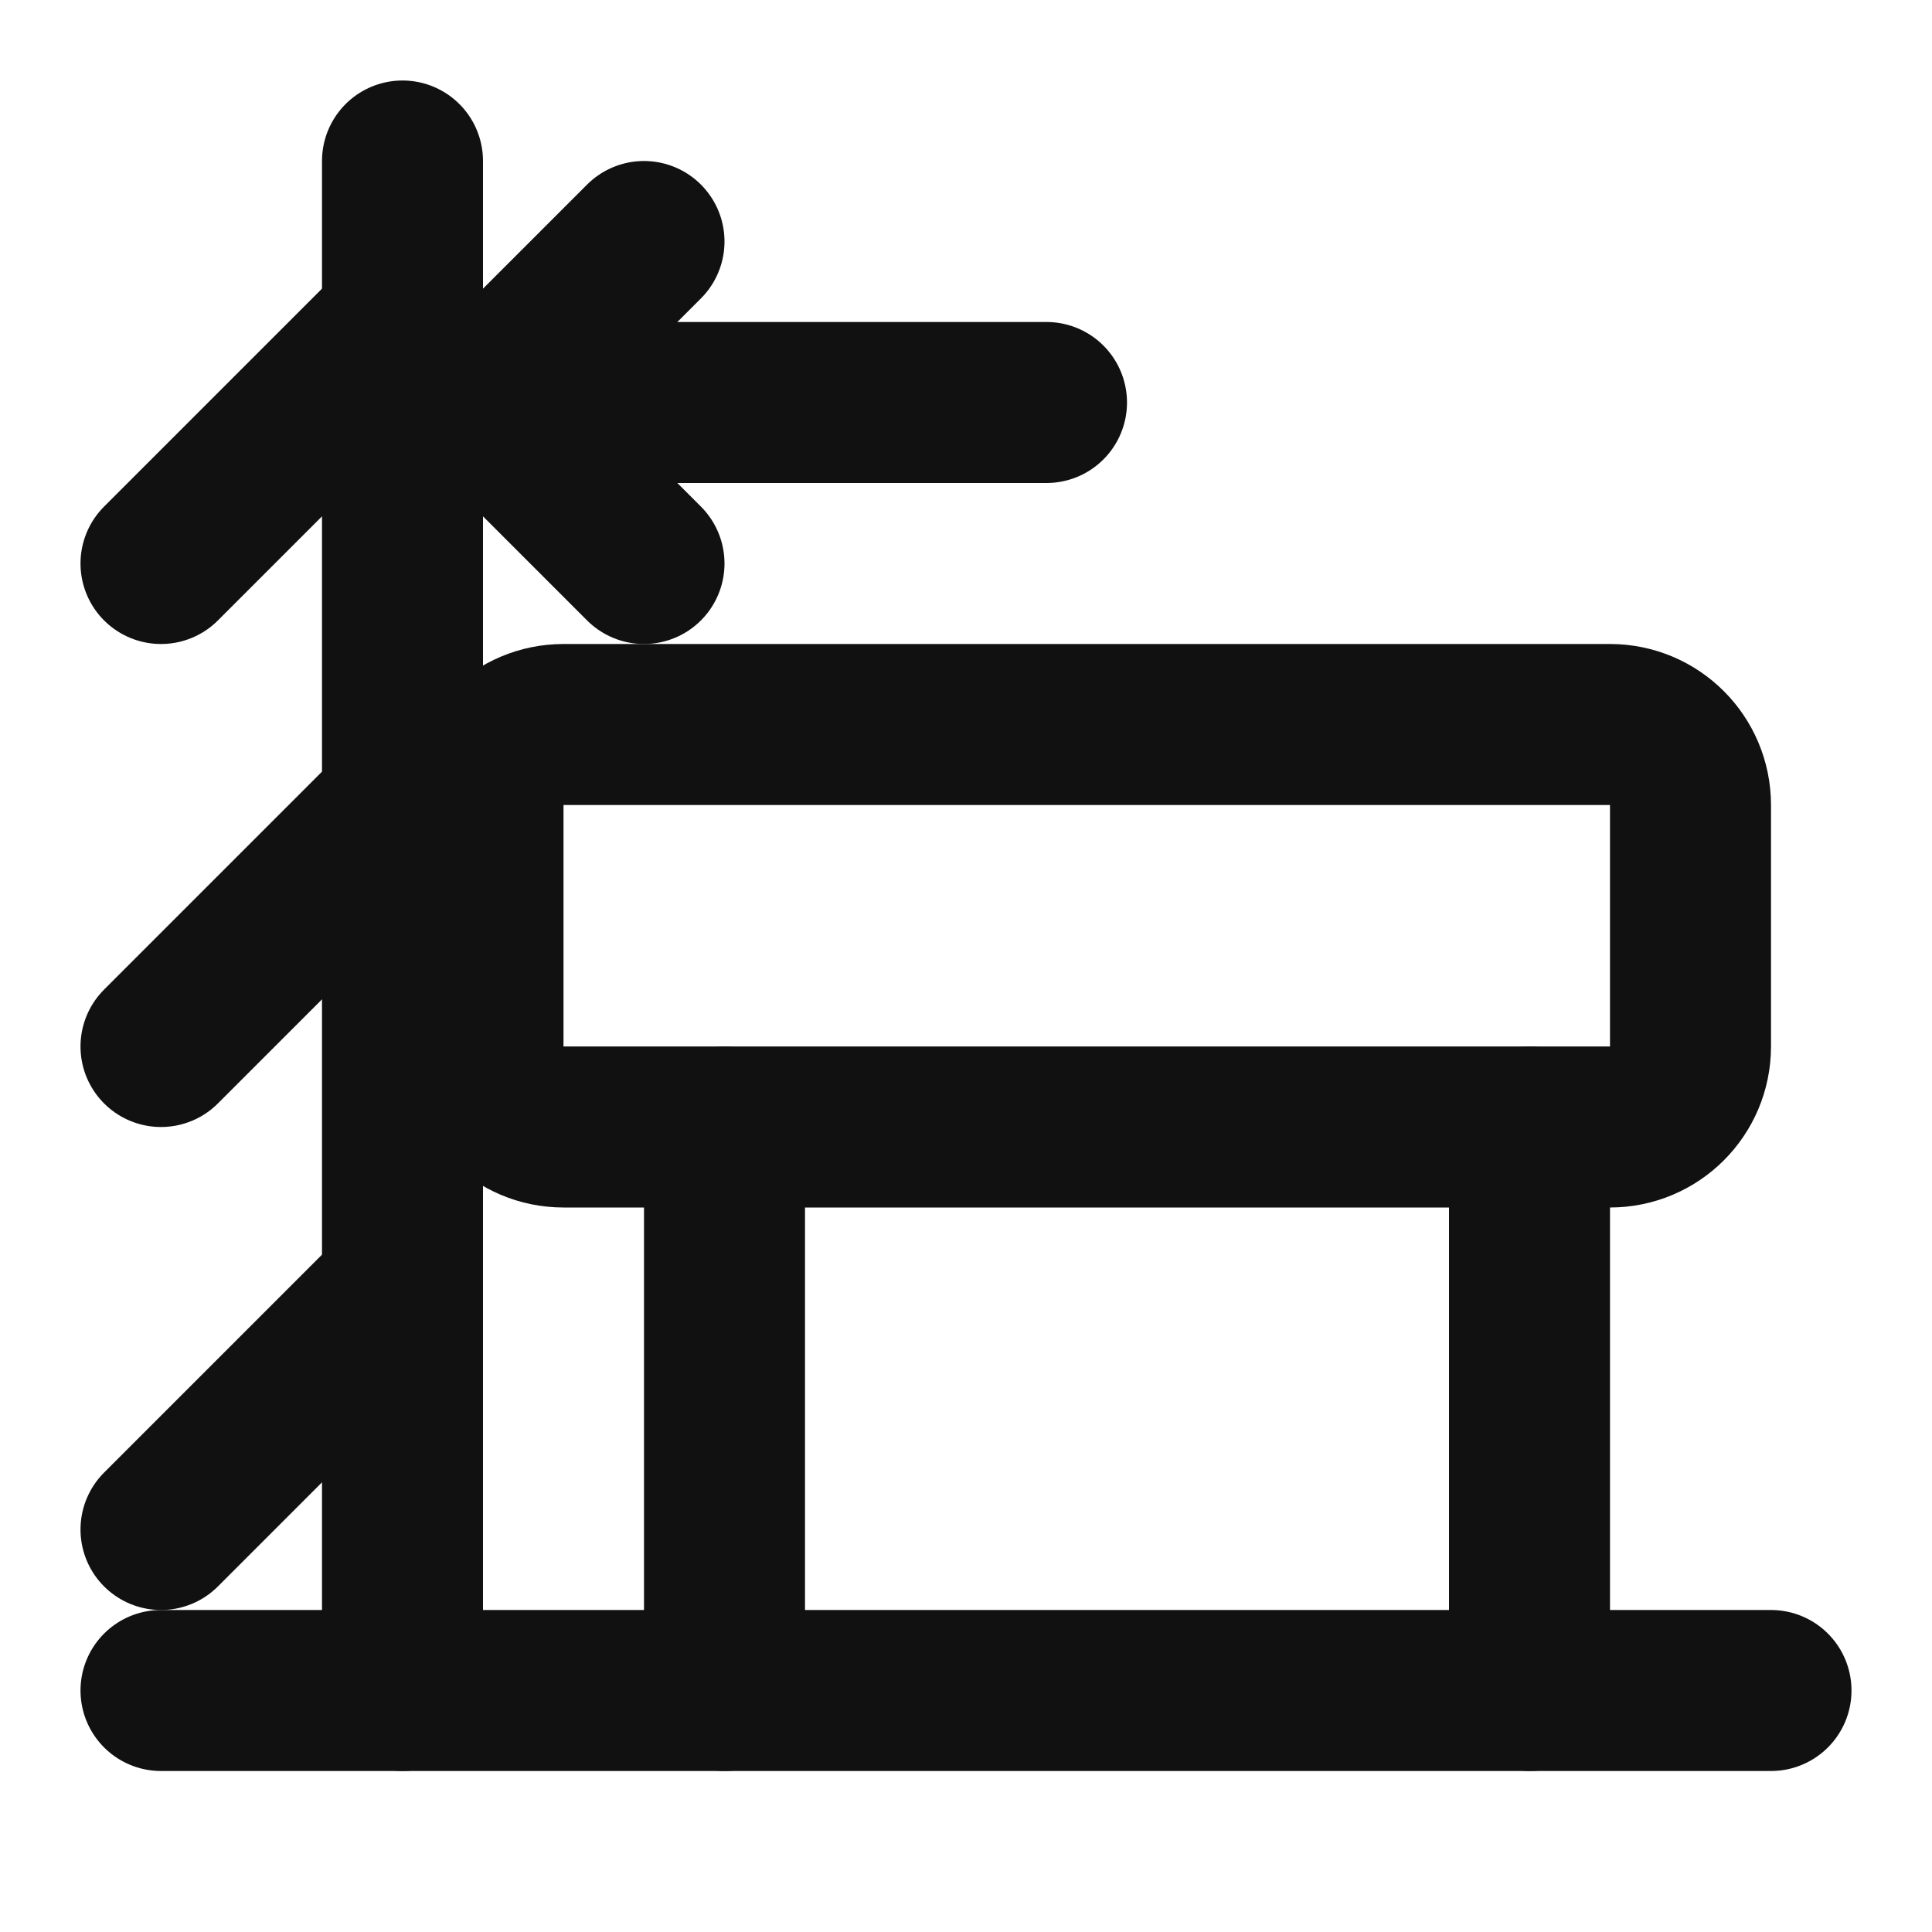
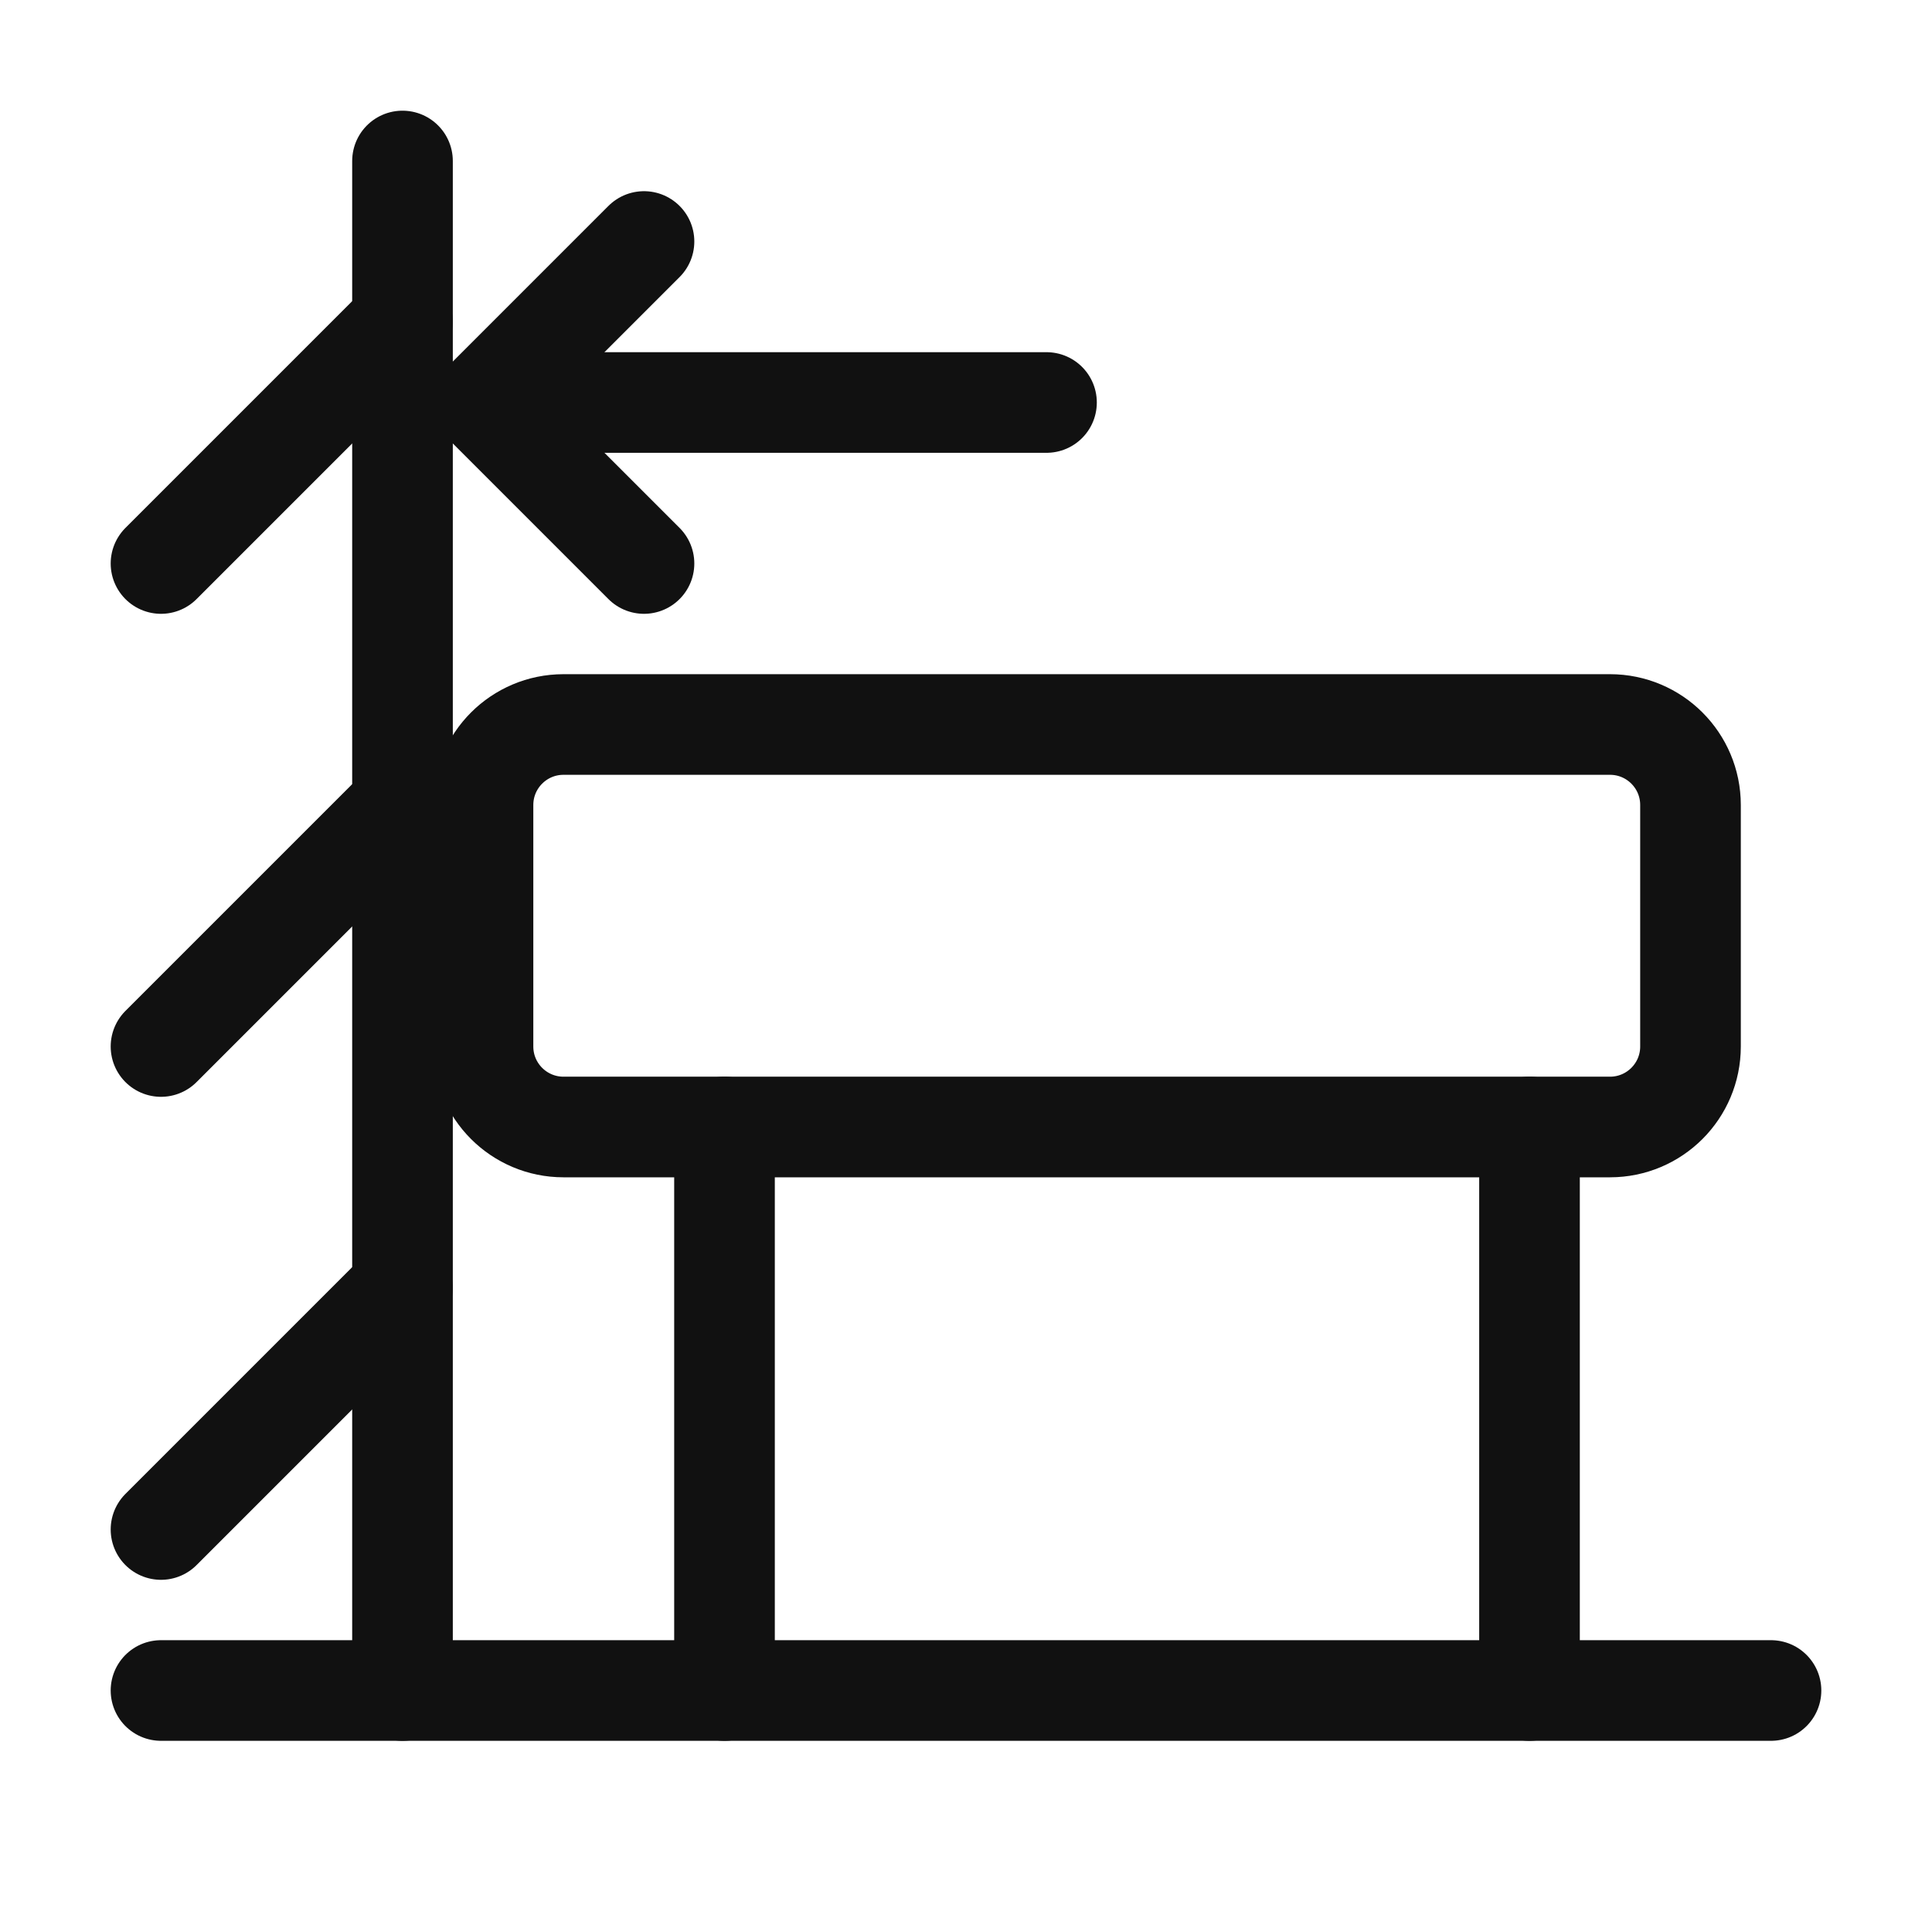
<svg xmlns="http://www.w3.org/2000/svg" viewBox="0 0 24 24" preserveAspectRatio="xMinYMid meet">
-   <g fill="none" stroke="#111" stroke-width="2" stroke-linecap="round" stroke-linejoin="round">
+   <g fill="none" stroke="#111" stroke-width="1.25" stroke-linecap="round" stroke-linejoin="round">
    <path d="M5 2v19" />
    <path d="m5 4-3 3" />
    <path d="m5 10-3 3" />
    <path d="m5 16-3 3" />
    <path d="M13 5H6" />
    <path d="m8 3-2 2 2 2" />
    <rect x="6" y="9" width="15" height="5" rx="1" />
    <path d="M9 14v7" />
    <path d="M19 14v7" />
    <path d="M2 21h20" />
  </g>
</svg>
